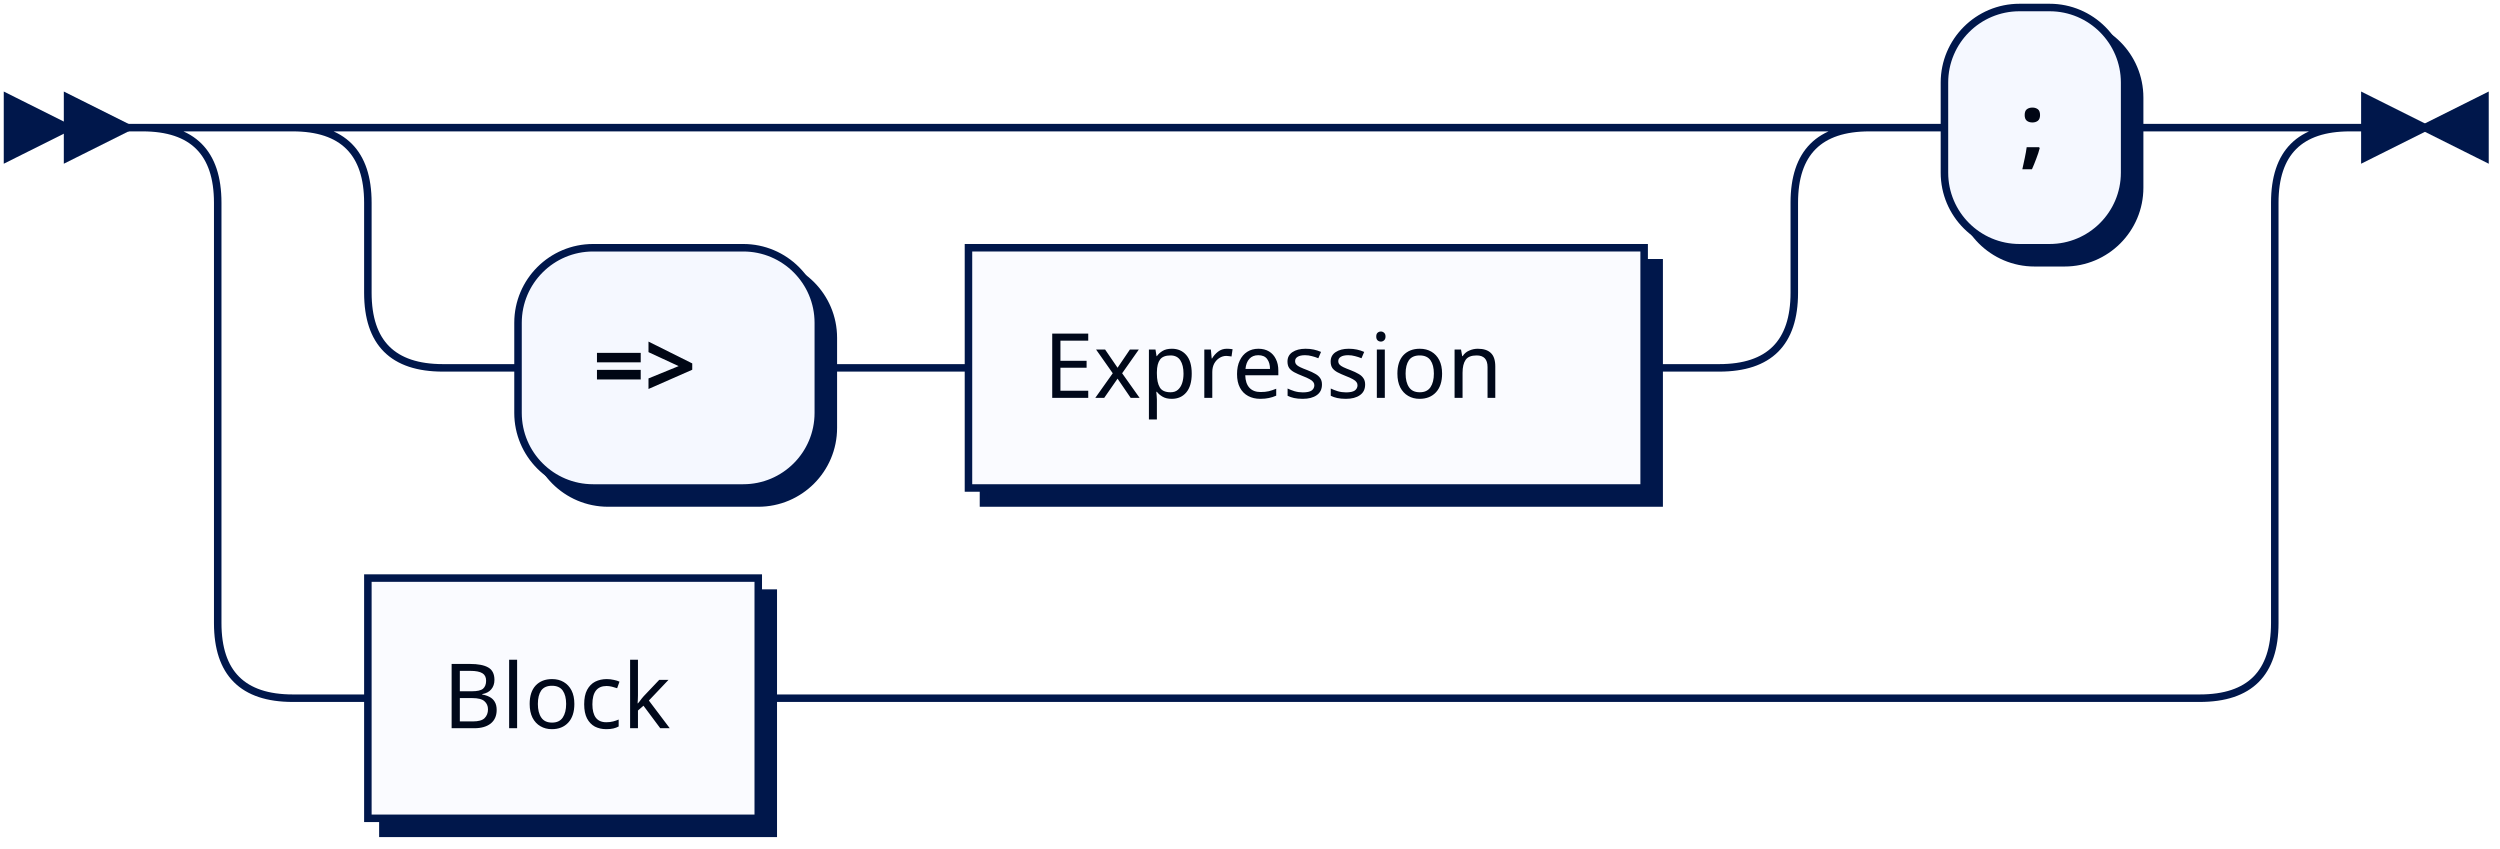
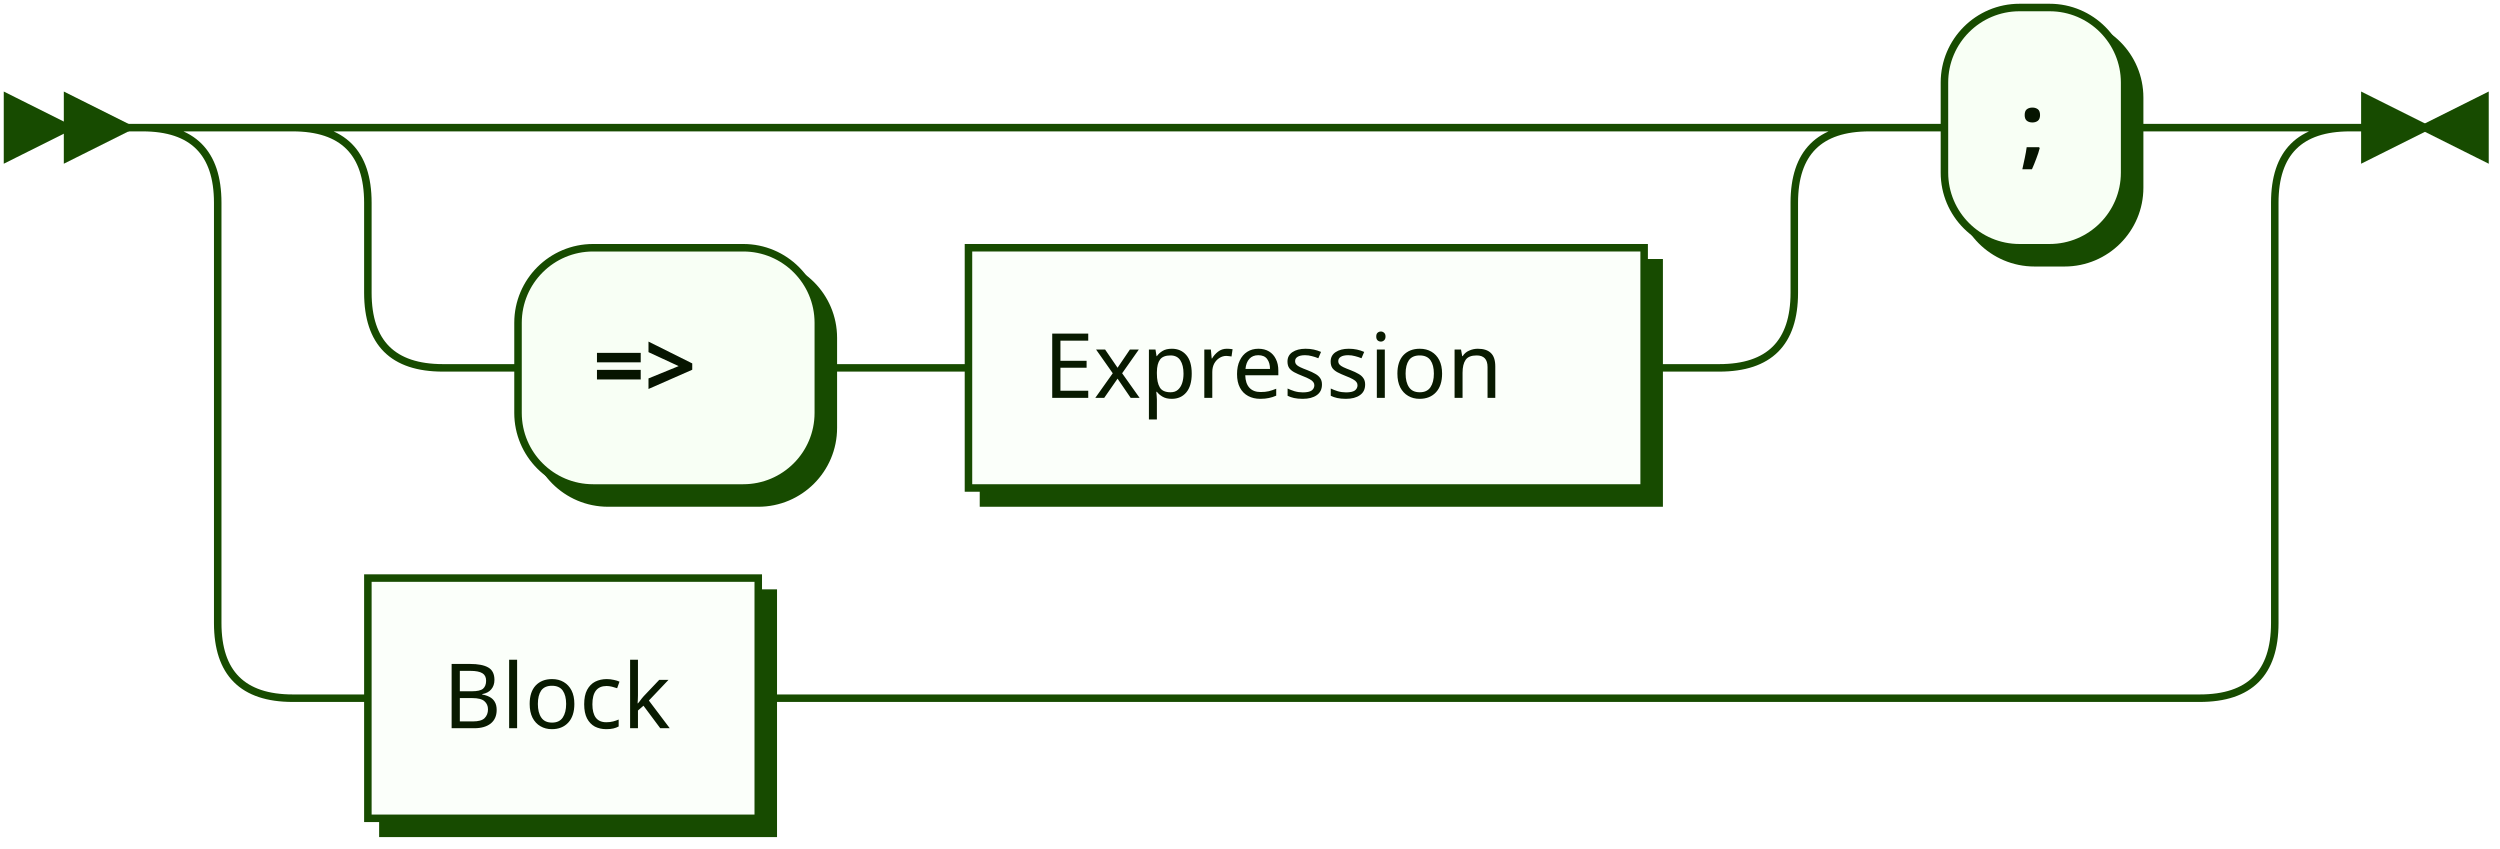
<svg xmlns="http://www.w3.org/2000/svg" xmlns:xlink="http://www.w3.org/1999/xlink" width="333" height="113">
  <defs>
    <style type="text/css">
    @namespace "http://www.w3.org/2000/svg";
-     .line                 {fill: none; stroke: #00174B; stroke-width: 1;}
-     .bold-line            {stroke: #000614; shape-rendering: crispEdges; stroke-width: 2;}
-     .thin-line            {stroke: #00091F; shape-rendering: crispEdges}
-     .filled               {fill: #00174B; stroke: none;}
+     .line                 {fill: none; stroke: #174B00; stroke-width: 1;}
+     .bold-line            {stroke: #061400; shape-rendering: crispEdges; stroke-width: 2;}
+     .thin-line            {stroke: #091F00; shape-rendering: crispEdges}
+     .filled               {fill: #174B00; stroke: none;}
    text.terminal         {font-family: Verdana, Sans-serif;
                            font-size: 12px;
-                             fill: #000614;
+                             fill: #061400;
                            font-weight: bold;
                          }
    text.nonterminal      {font-family: Verdana, Sans-serif;
                            font-size: 12px;
-                             fill: #00081A;
+                             fill: #081A00;
                            font-weight: normal;
                          }
    text.regexp           {font-family: Verdana, Sans-serif;
                            font-size: 12px;
-                             fill: #00091F;
+                             fill: #091F00;
                            font-weight: normal;
                          }
-     rect, circle, polygon {fill: #00174B; stroke: #00174B;}
-     rect.terminal         {fill: #F5F8FF; stroke: #00174B; stroke-width: 1;}
-     rect.nonterminal      {fill: #FAFBFF; stroke: #00174B; stroke-width: 1;}
+     rect, circle, polygon {fill: #174B00; stroke: #174B00;}
+     rect.terminal         {fill: #F8FFF5; stroke: #174B00; stroke-width: 1;}
+     rect.nonterminal      {fill: #FBFFFA; stroke: #174B00; stroke-width: 1;}
    rect.text             {fill: none; stroke: none;}
-     polygon.regexp        {fill: #FCFDFF; stroke: #00174B; stroke-width: 1;}
+     polygon.regexp        {fill: #FDFFFC; stroke: #174B00; stroke-width: 1;}
  </style>
  </defs>
  <polygon points="9 17 1 13 1 21" />
  <polygon points="17 17 9 13 9 21" />
  <rect x="71" y="35" width="40" height="32" rx="10" />
  <rect x="69" y="33" width="40" height="32" class="terminal" rx="10" />
  <text class="terminal" x="79" y="53">=&gt;</text>
  <a xlink:href="#Expression" xlink:title="Expression">
    <rect x="131" y="35" width="90" height="32" />
    <rect x="129" y="33" width="90" height="32" class="nonterminal" />
    <text class="nonterminal" x="139" y="53">Expression</text>
  </a>
  <rect x="261" y="3" width="24" height="32" rx="10" />
  <rect x="259" y="1" width="24" height="32" class="terminal" rx="10" />
  <text class="terminal" x="269" y="21">;</text>
  <a xlink:href="#Block" xlink:title="Block">
    <rect x="51" y="79" width="52" height="32" />
    <rect x="49" y="77" width="52" height="32" class="nonterminal" />
    <text class="nonterminal" x="59" y="97">Block</text>
  </a>
  <path class="line" d="m17 17 h2 m40 0 h10 m0 0 h160 m-190 0 h20 m170 0 h20 m-210 0 q10 0 10 10 m190 0 q0 -10 10 -10 m-200 10 v12 m190 0 v-12 m-190 12 q0 10 10 10 m170 0 q10 0 10 -10 m-180 10 h10 m40 0 h10 m0 0 h10 m90 0 h10 m20 -32 h10 m24 0 h10 m-274 0 h20 m254 0 h20 m-294 0 q10 0 10 10 m274 0 q0 -10 10 -10 m-284 10 v56 m274 0 v-56 m-274 56 q0 10 10 10 m254 0 q10 0 10 -10 m-264 10 h10 m52 0 h10 m0 0 h182 m23 -76 h-3" />
  <polygon points="323 17 331 13 331 21" />
  <polygon points="323 17 315 13 315 21" />
</svg>
